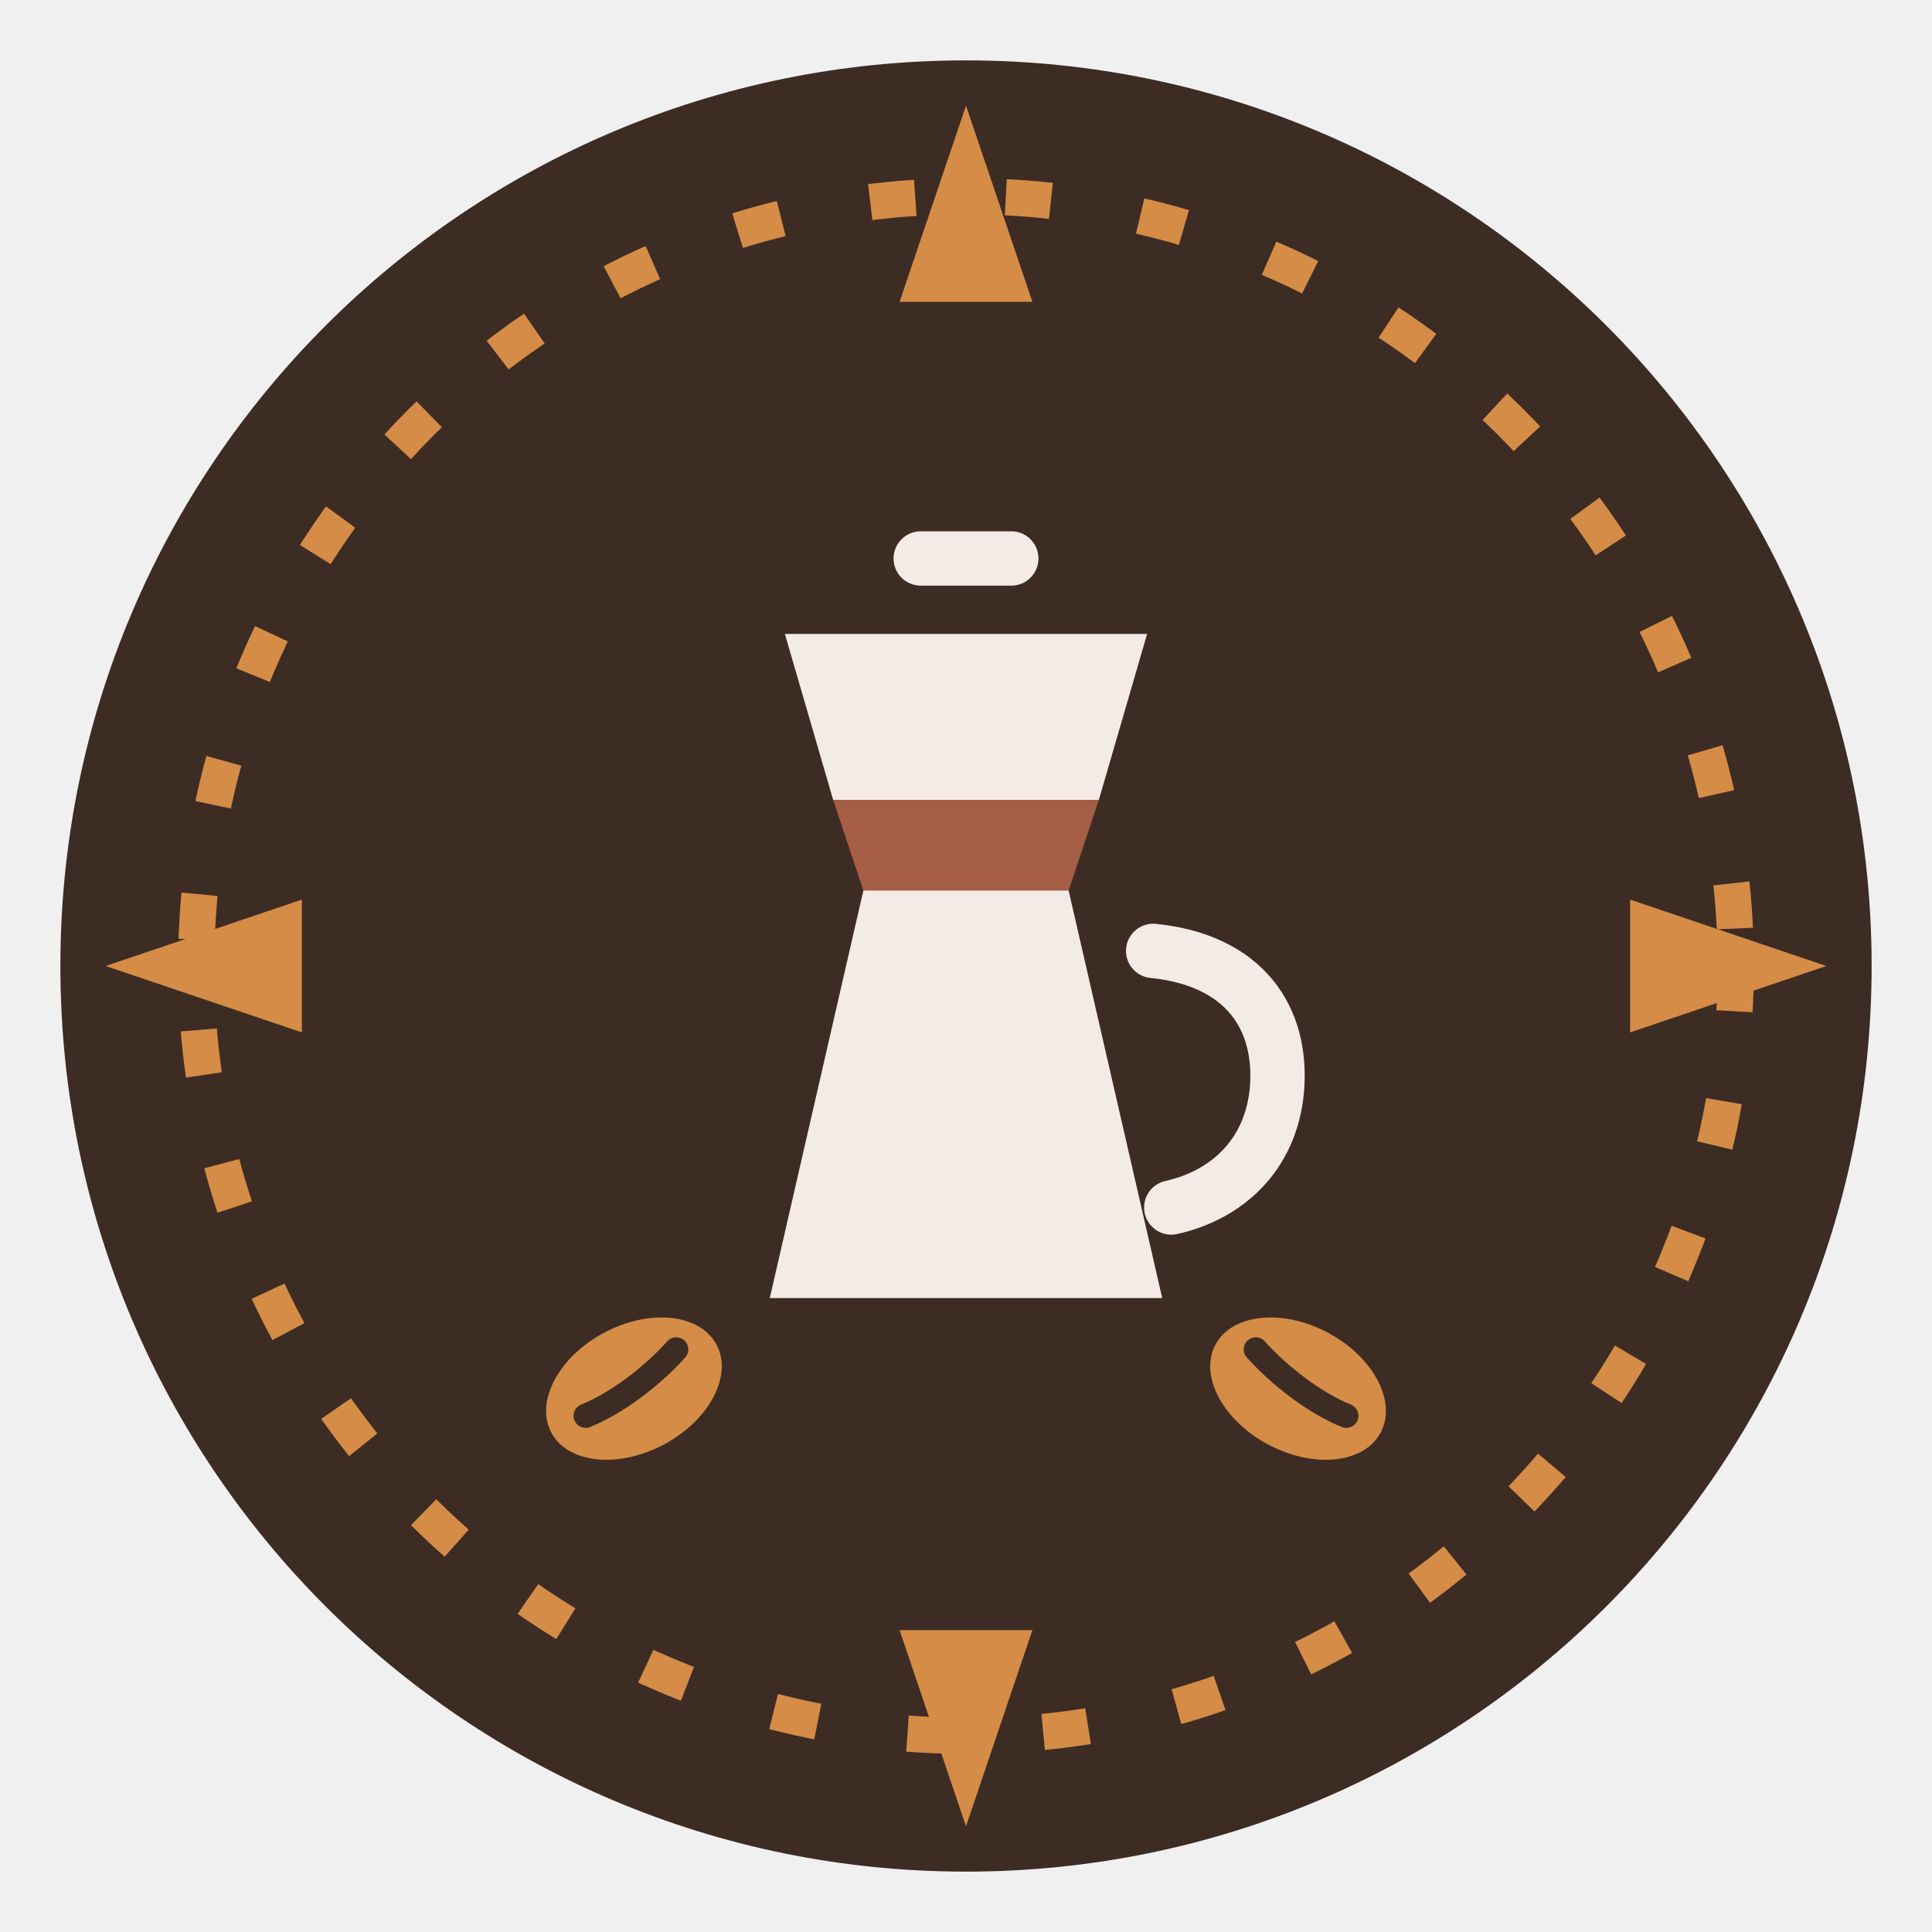
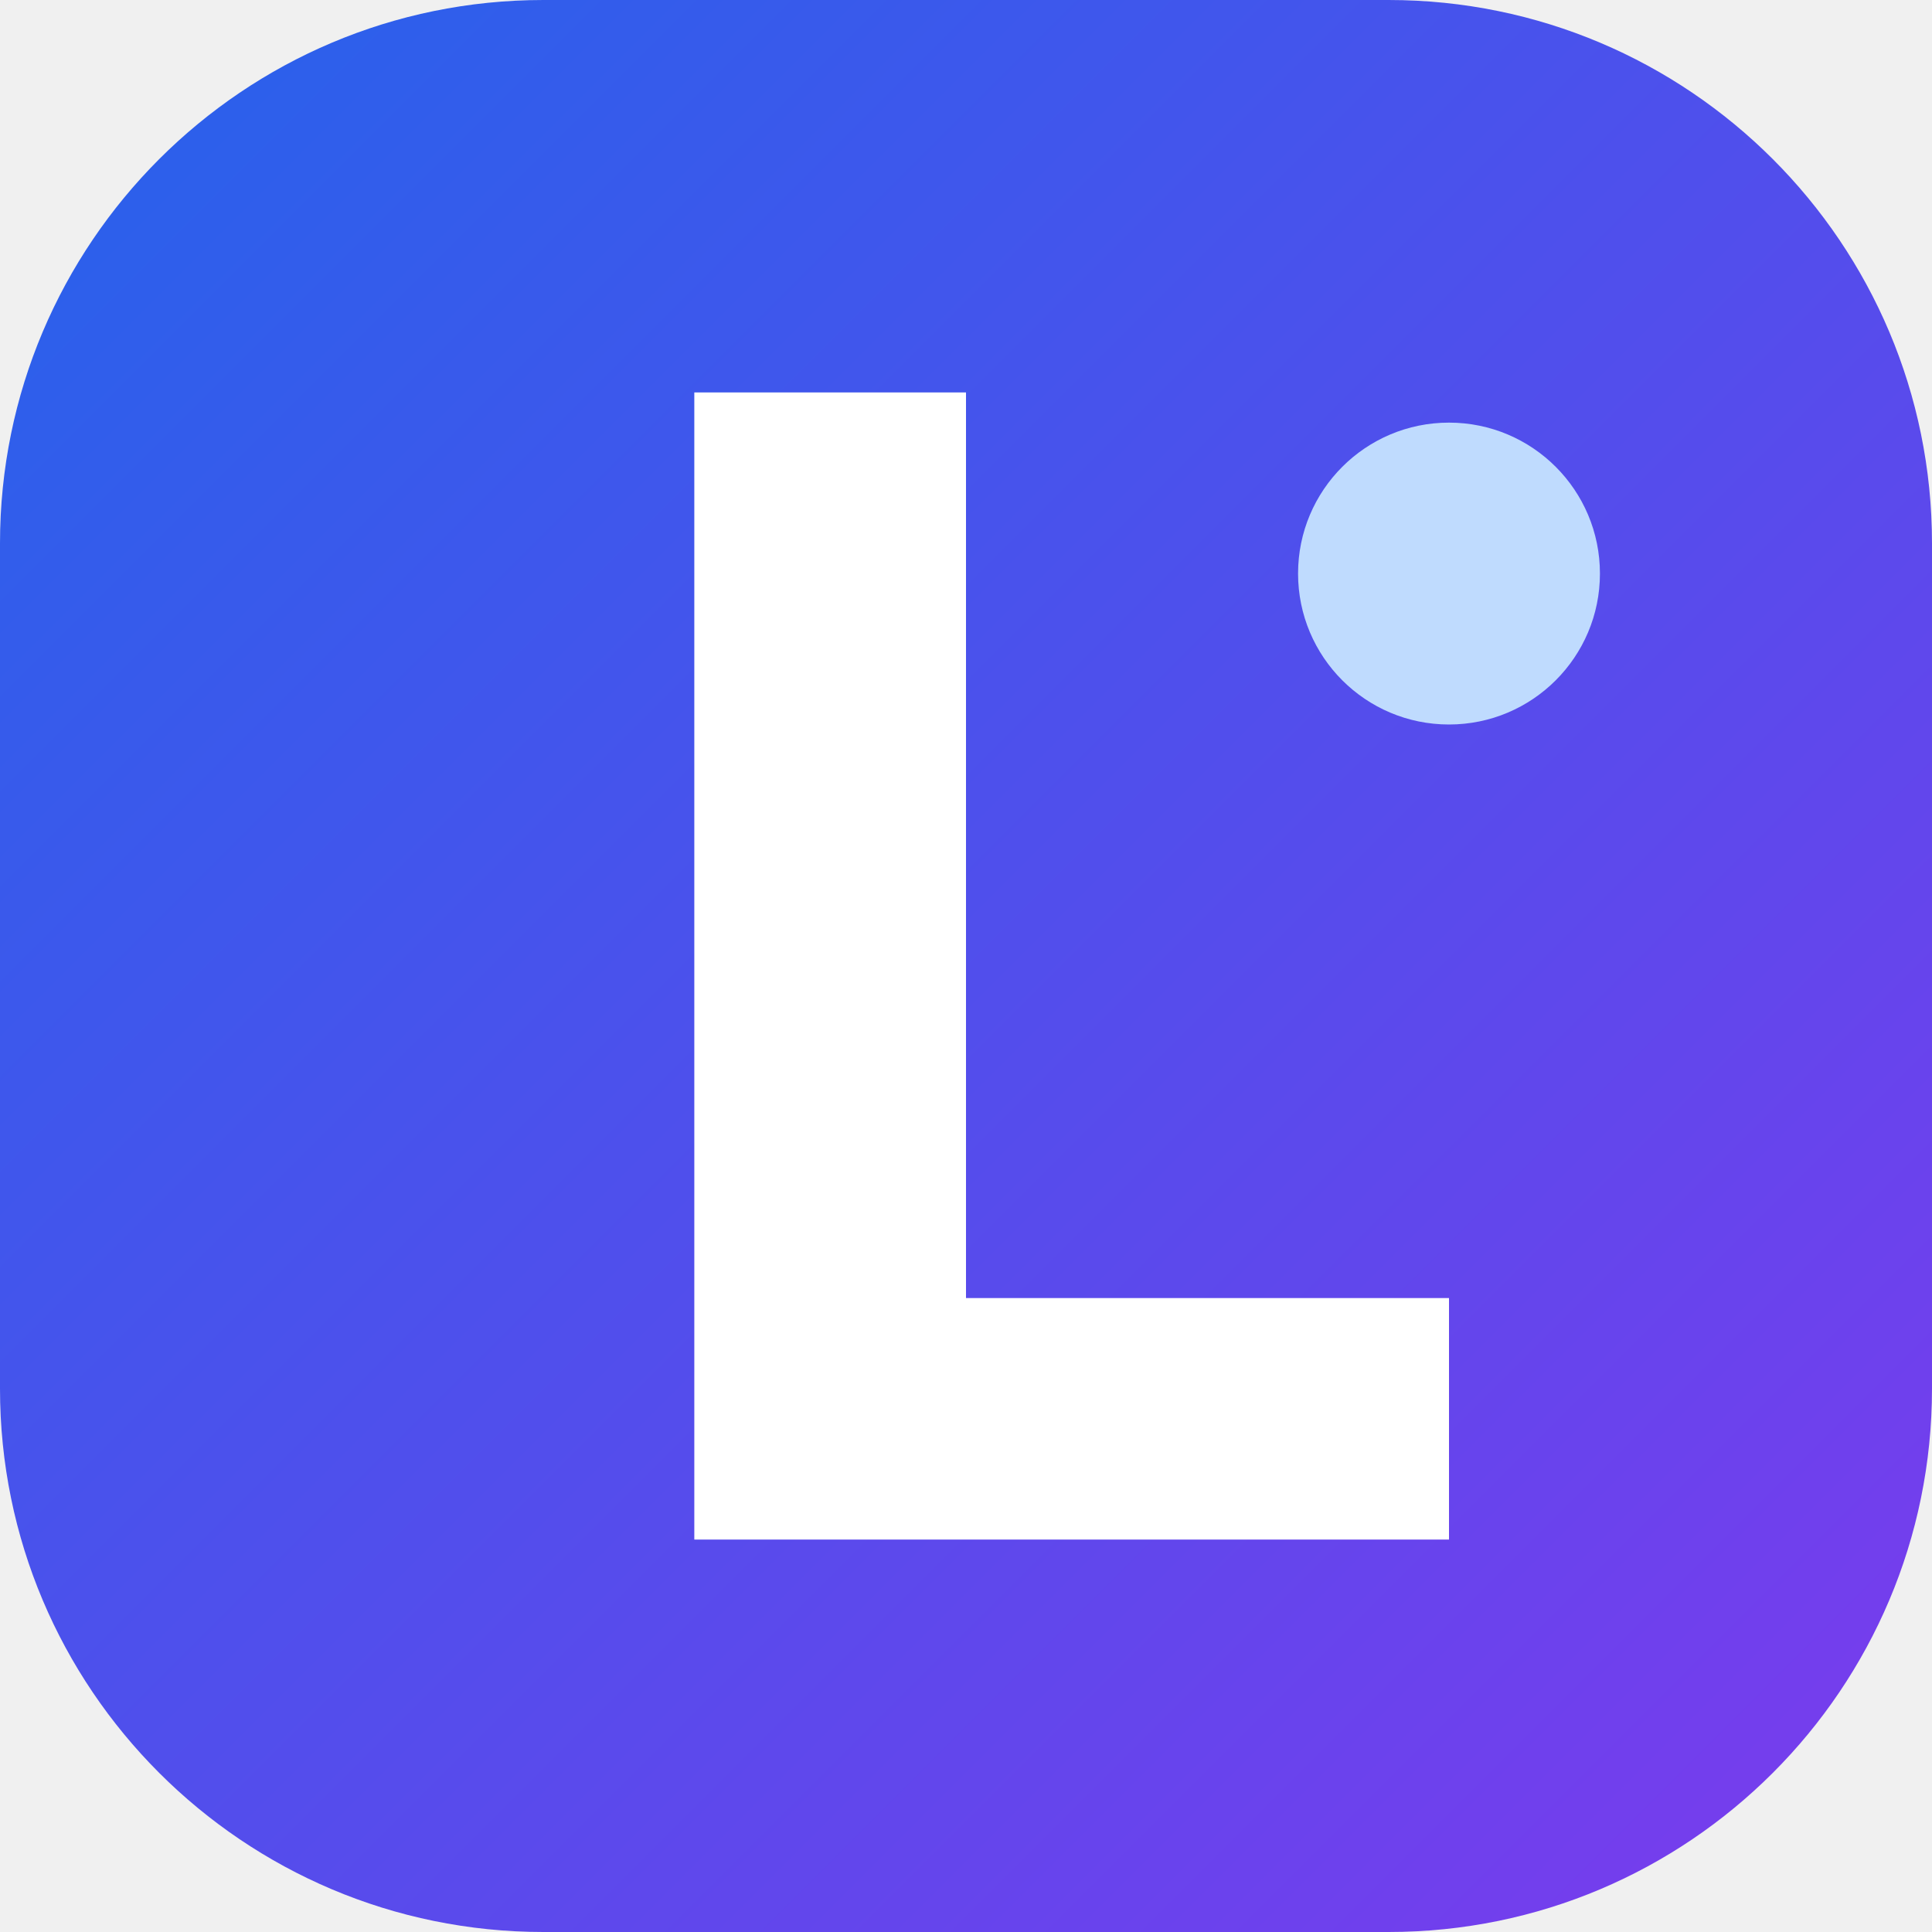
- <svg xmlns="http://www.w3.org/2000/svg" viewBox="0 0 64 64" fill="none" role="img" aria-label="Café Nómada">
-   <circle cx="32" cy="32" r="30" fill="#3D2C24" />
-   <circle cx="32" cy="32" r="25.5" stroke="#D48C46" stroke-width="1.2" stroke-dasharray="1.5 3" />
-   <path d="M32 3.5 34.2 10h-4.4L32 3.5ZM32 60.5 29.8 54h4.4L32 60.5ZM3.5 32 10 29.8v4.4L3.5 32ZM60.5 32 54 34.2v-4.4l6.5 2.2Z" fill="#D48C46" />
-   <path d="M26 21h12l-1.6 5.5h-8.8L26 21Z" fill="#F5EBE6" />
-   <path d="M27.6 26.5h8.8l-1 3h-6.8l-1-3Z" fill="#A65D46" />
-   <path d="M28.6 29.5h6.8l3.1 13.5H25.5l3.1-13.5Z" fill="#F5EBE6" />
-   <path d="M38.2 31.5c3 .3 4.3 2.2 4.1 4.6-.2 2.2-1.7 3.5-3.5 3.9" stroke="#F5EBE6" stroke-width="1.8" stroke-linecap="round" />
-   <path d="M30.5 18.5h3" stroke="#F5EBE6" stroke-width="1.8" stroke-linecap="round" />
-   <g fill="#D48C46">
-     <ellipse cx="21" cy="46" rx="3.1" ry="2.1" transform="rotate(-28 21 46)" />
-     <ellipse cx="43" cy="46" rx="3.1" ry="2.1" transform="rotate(28 43 46)" />
-   </g>
-   <path d="M19.4 46.9c1-.4 2.2-1.3 3-2.2M44.6 46.9c-1-.4-2.2-1.3-3-2.2" stroke="#3D2C24" stroke-width=".8" stroke-linecap="round" />
+ <svg xmlns="http://www.w3.org/2000/svg" viewBox="0 0 64 64" role="img" aria-label="iautomexa Loyalty">
+   <defs>
+     <linearGradient id="brand" x1="0" y1="0" x2="1" y2="1">
+       <stop stop-color="#2563eb" />
+       <stop offset="1" stop-color="#7c3aed" />
+     </linearGradient>
+   </defs>
+   <rect width="64" height="64" rx="18" fill="url(#brand)" />
+   <path d="M23 13v38h25v-8H32V13h-9Z" fill="white" />
+   <circle cx="48" cy="19" r="5" fill="#bfdbfe" />
</svg>
